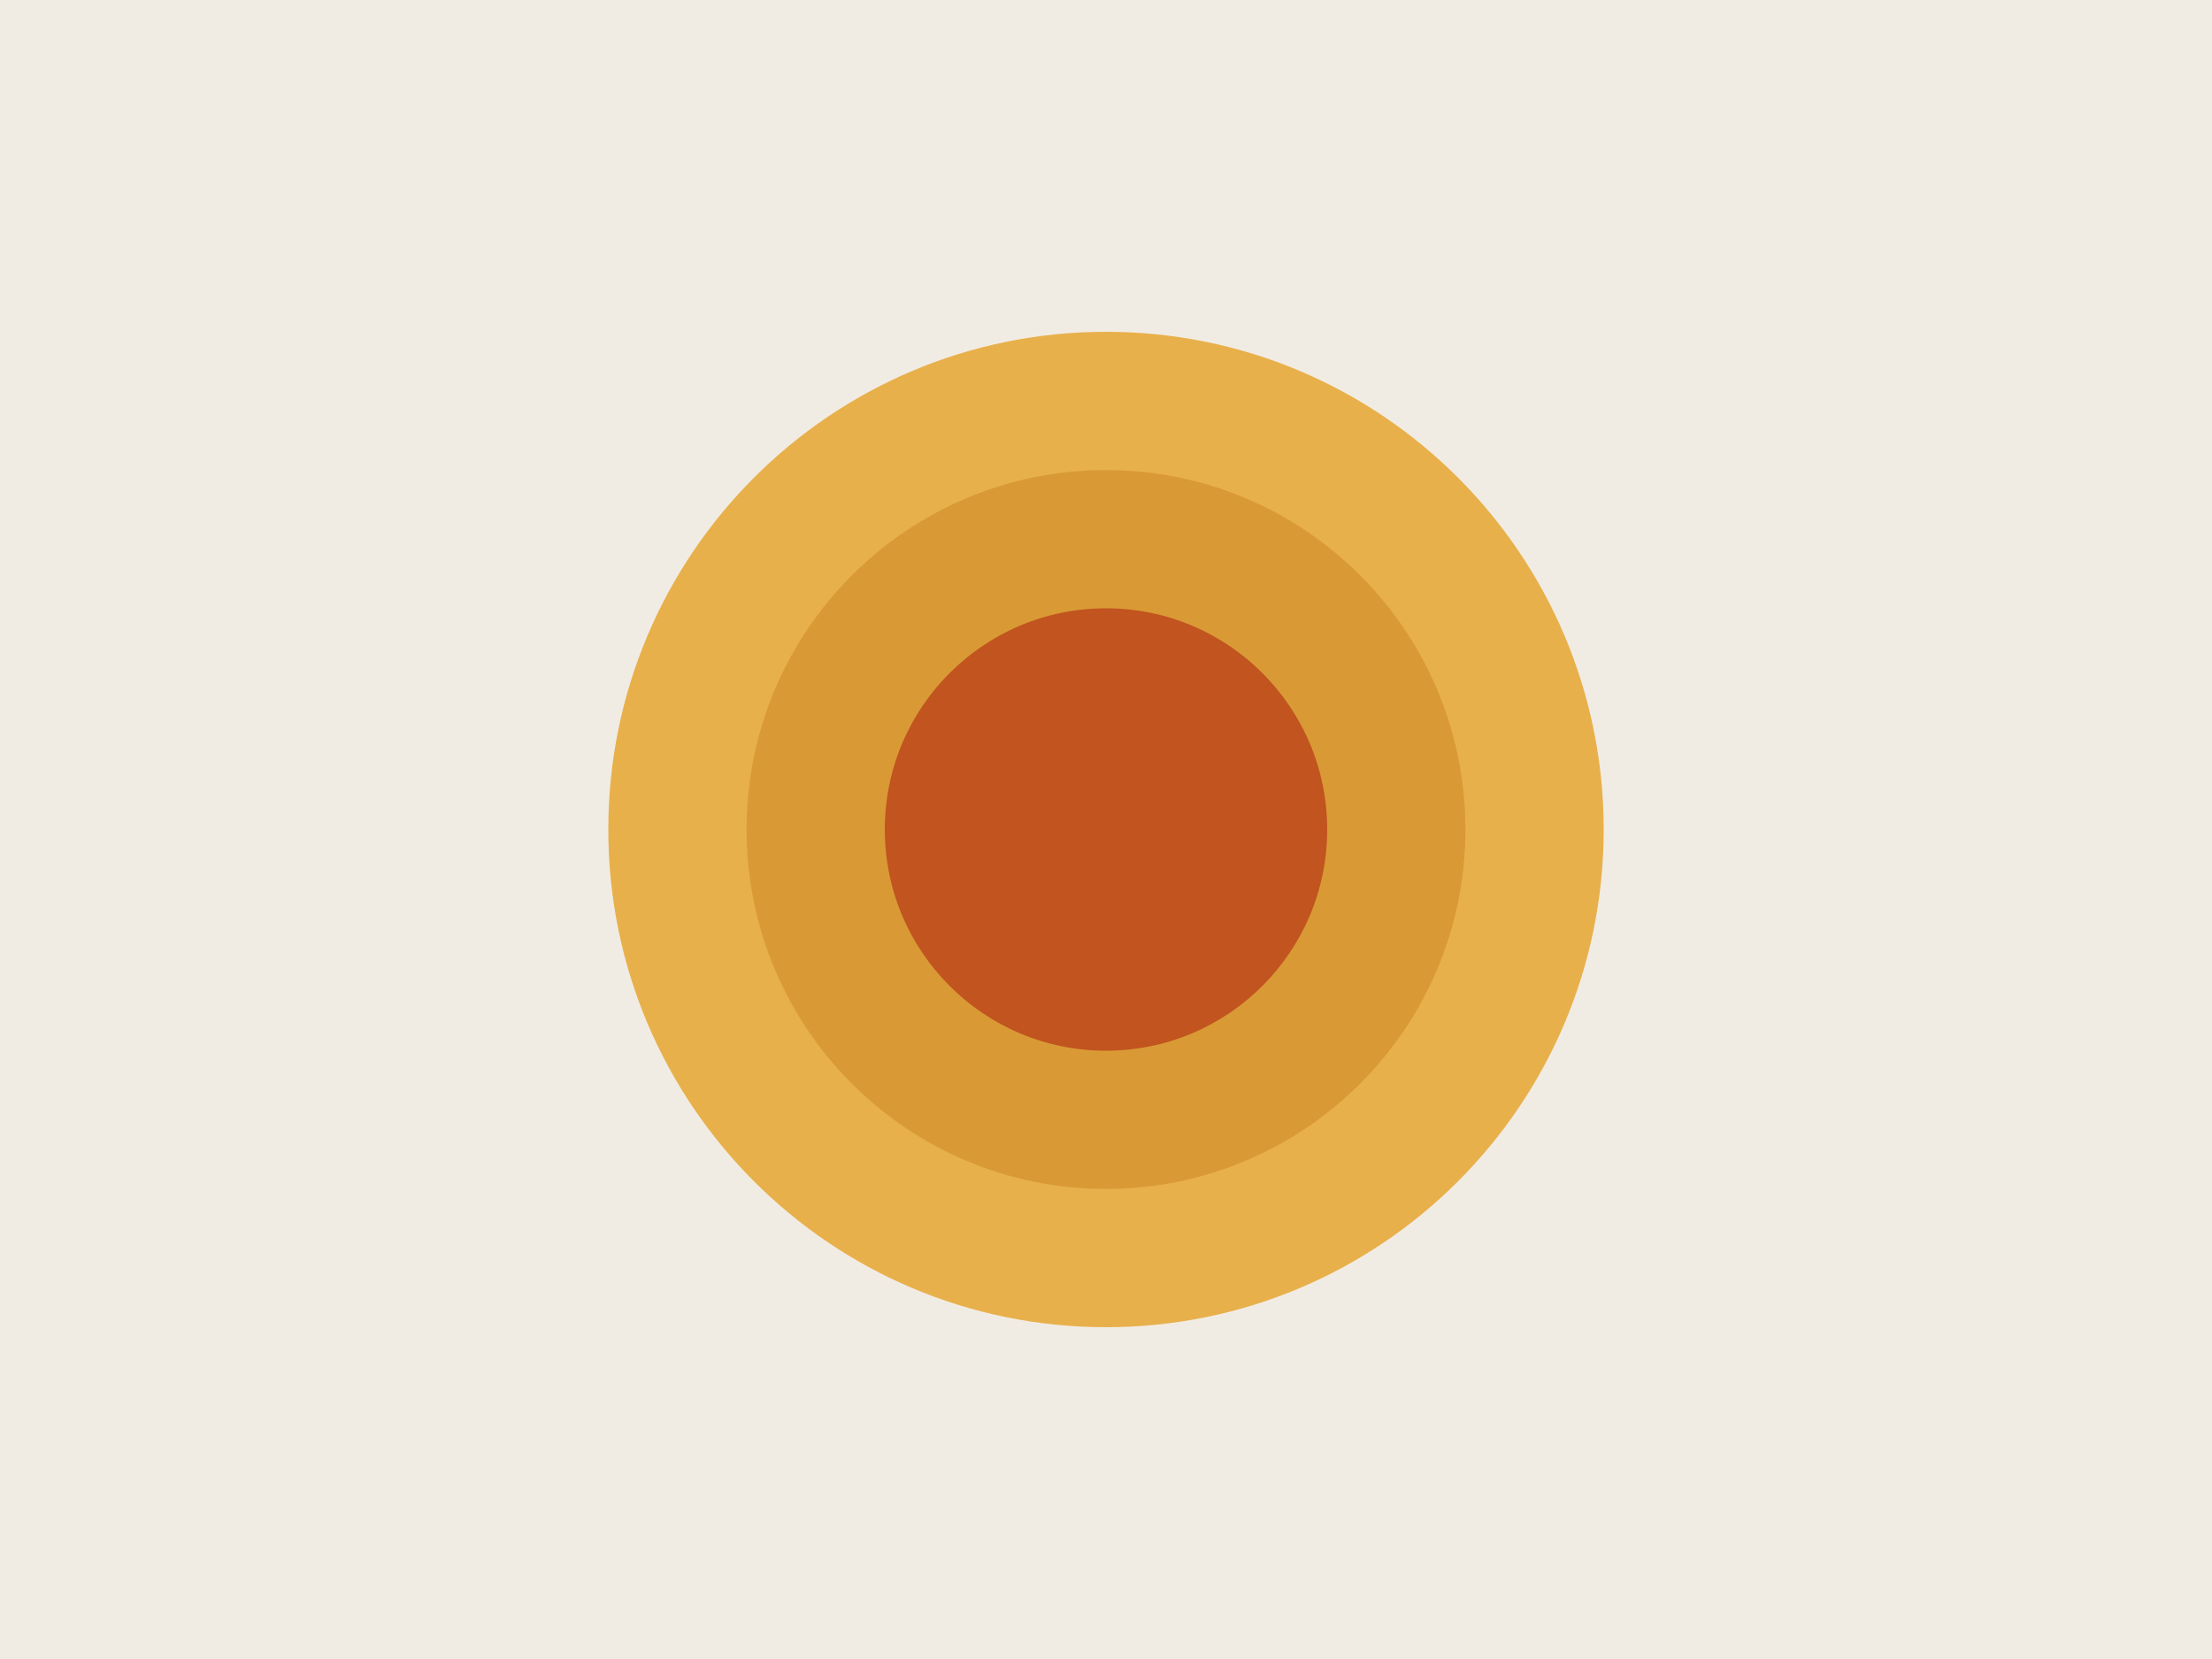
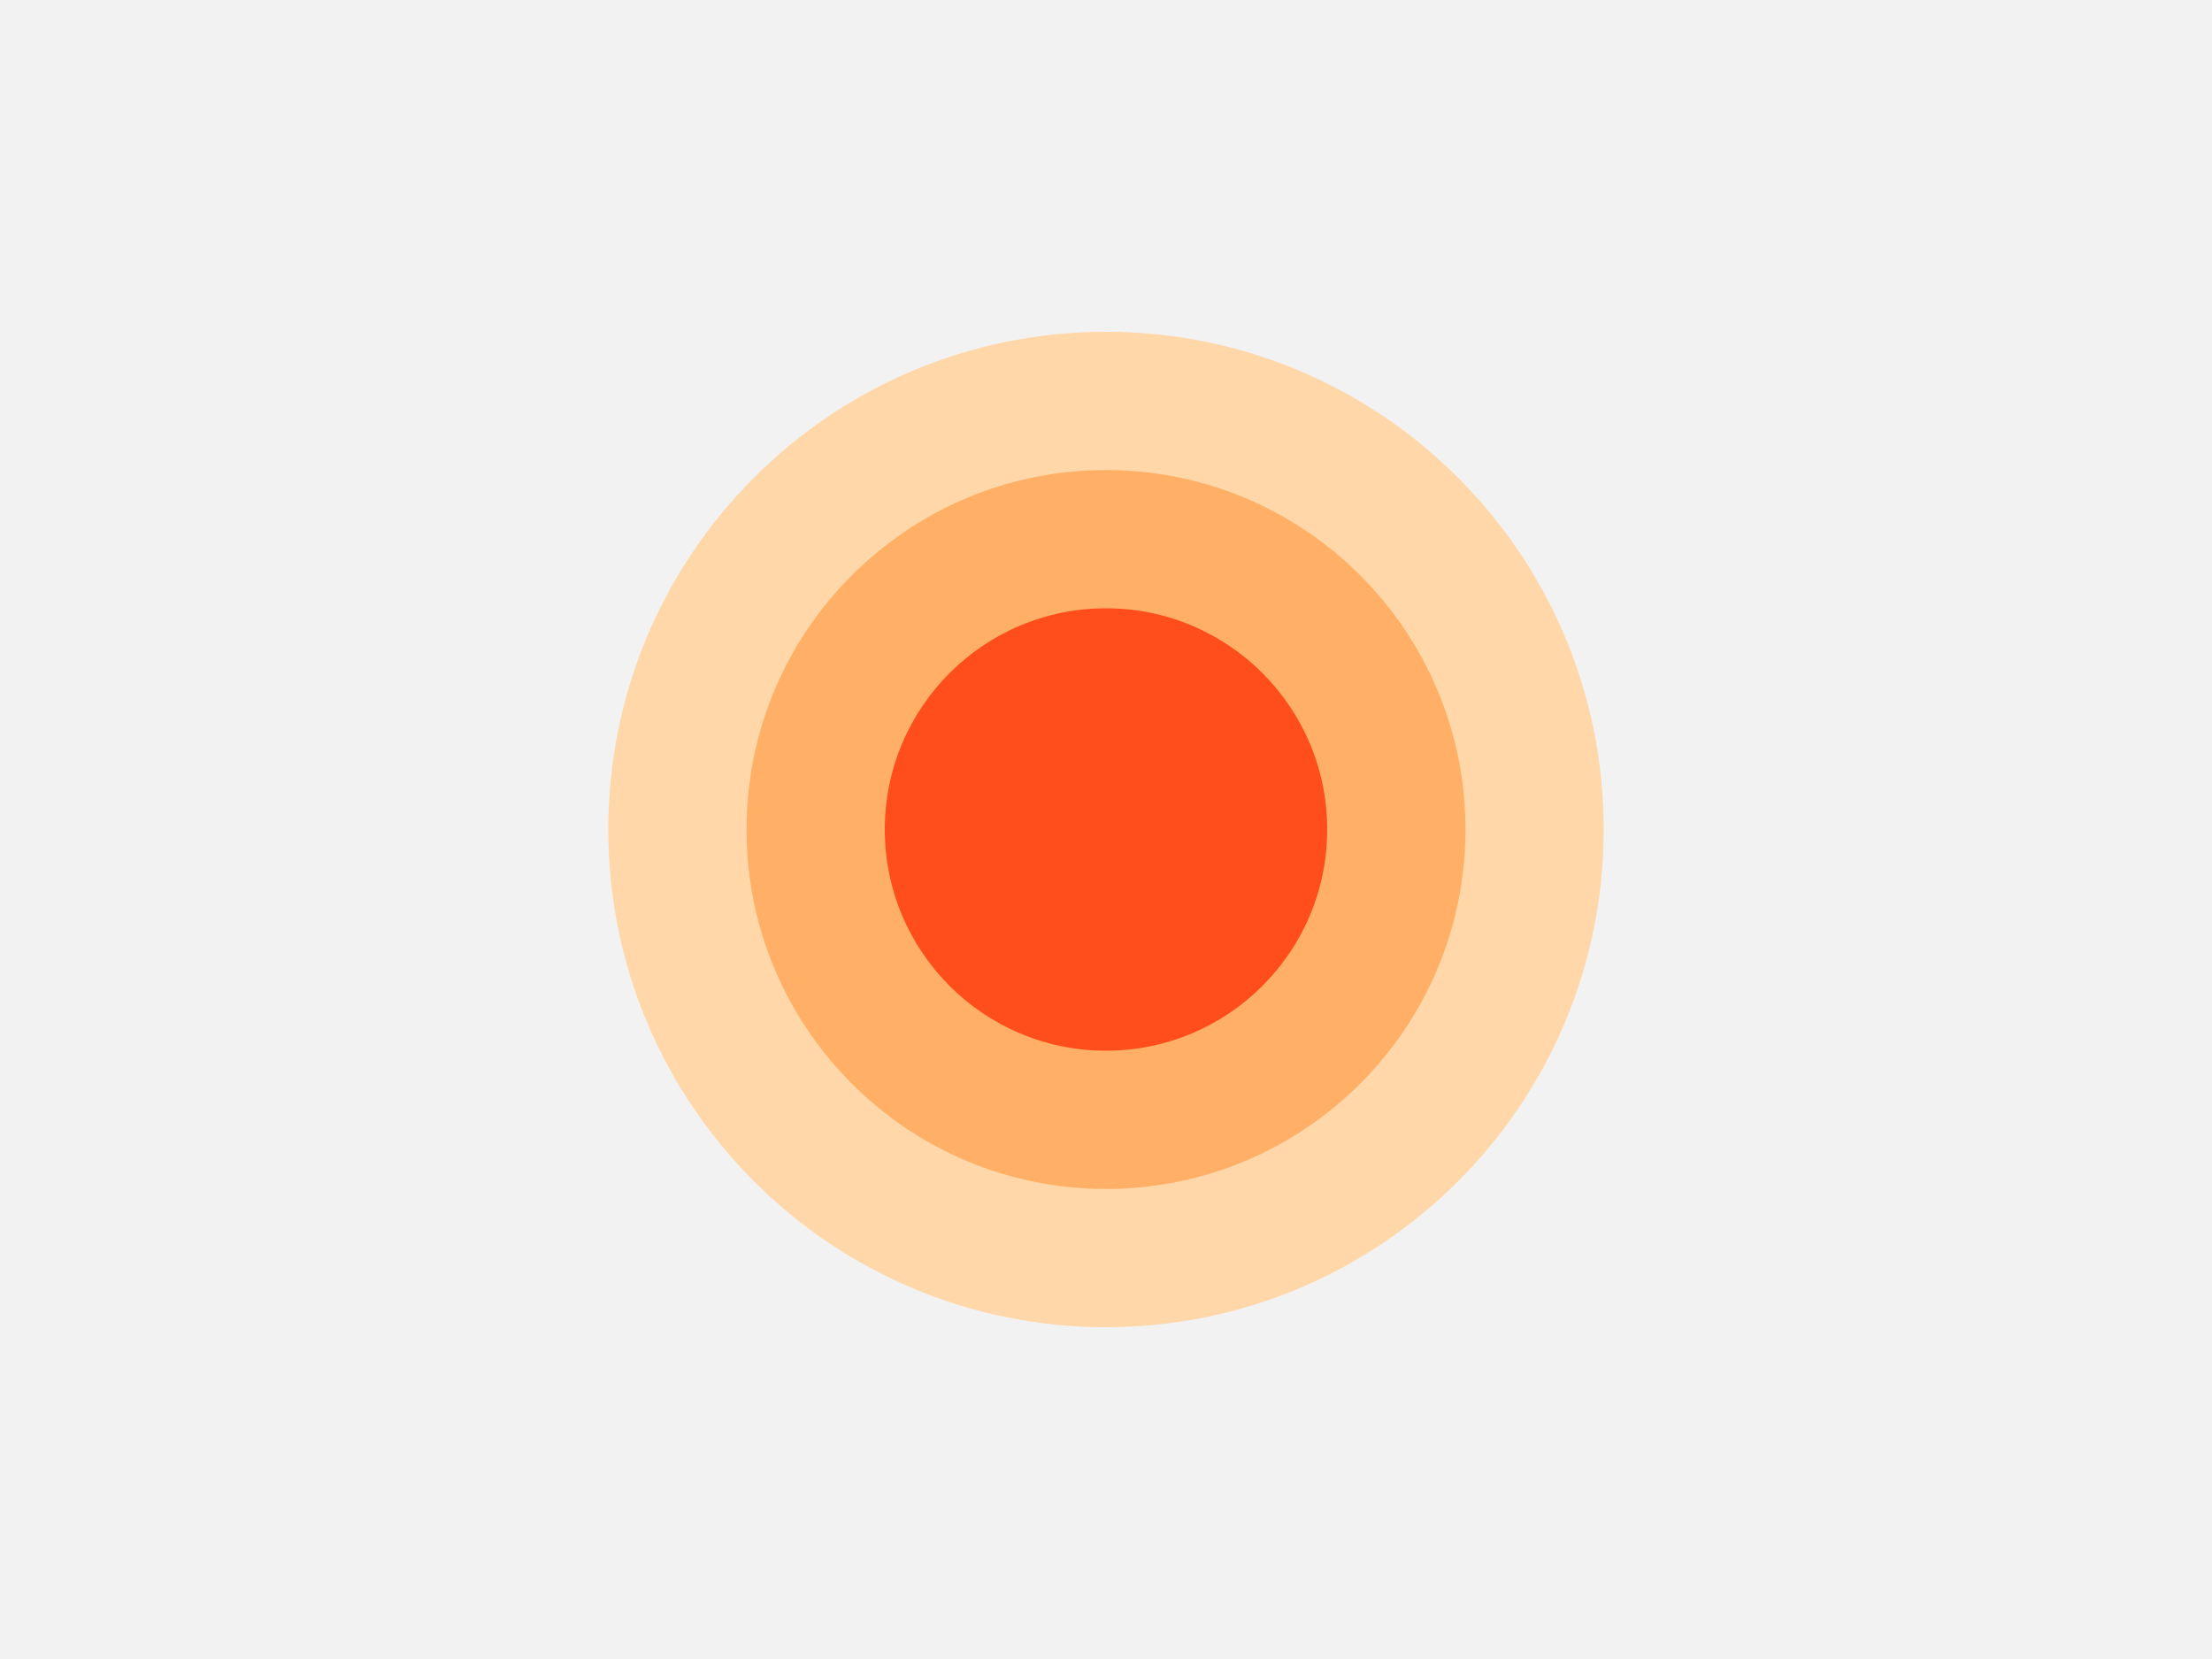
<svg xmlns="http://www.w3.org/2000/svg" viewBox="0 0 400 300" width="400" height="300">
-   <rect width="400" height="300" fill="#f1ece3" />
-   <circle cx="200" cy="150" r="90" fill="#e8b04b" />
-   <circle cx="200" cy="150" r="65" fill="#d99a35" />
-   <circle cx="200" cy="150" r="40" fill="#c1541f" />
+   <rect width="400" height="300" fill="#f2f2f2" />
+   <circle cx="200" cy="150" r="90" fill="#ffd7a8" />
+   <circle cx="200" cy="150" r="65" fill="#ffb066" />
+   <circle cx="200" cy="150" r="40" fill="#ff4d1c" />
</svg>
